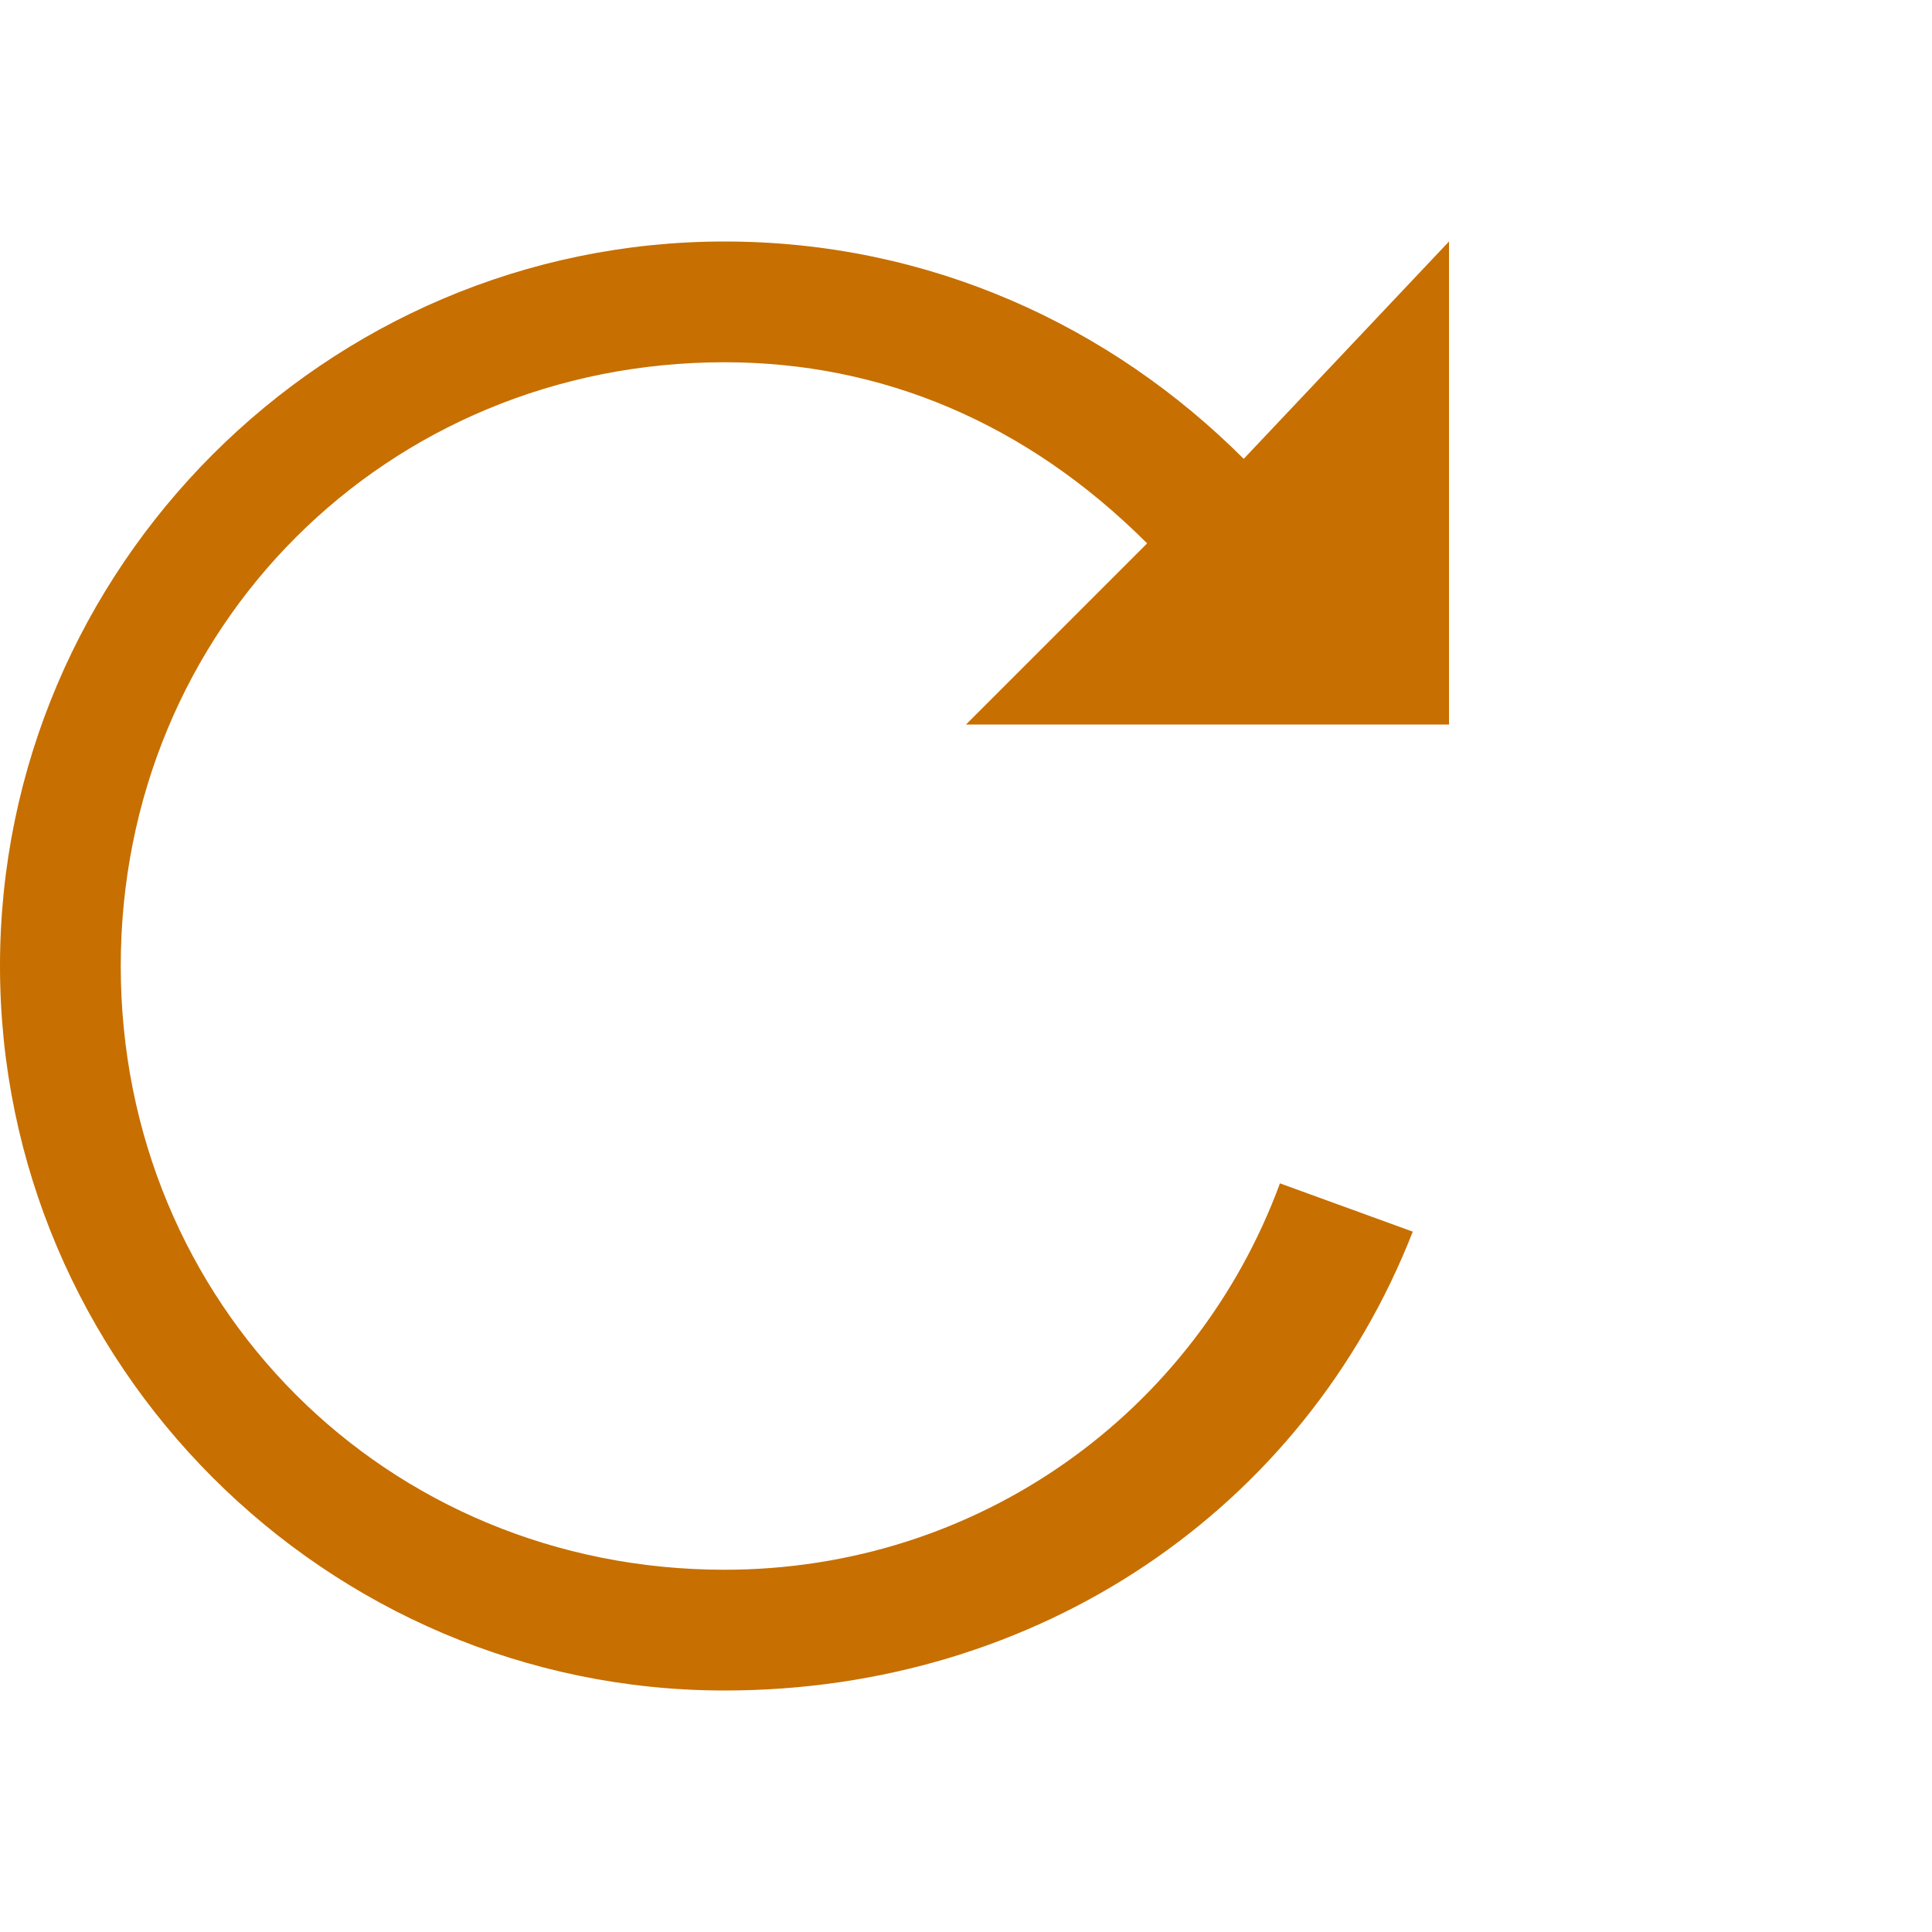
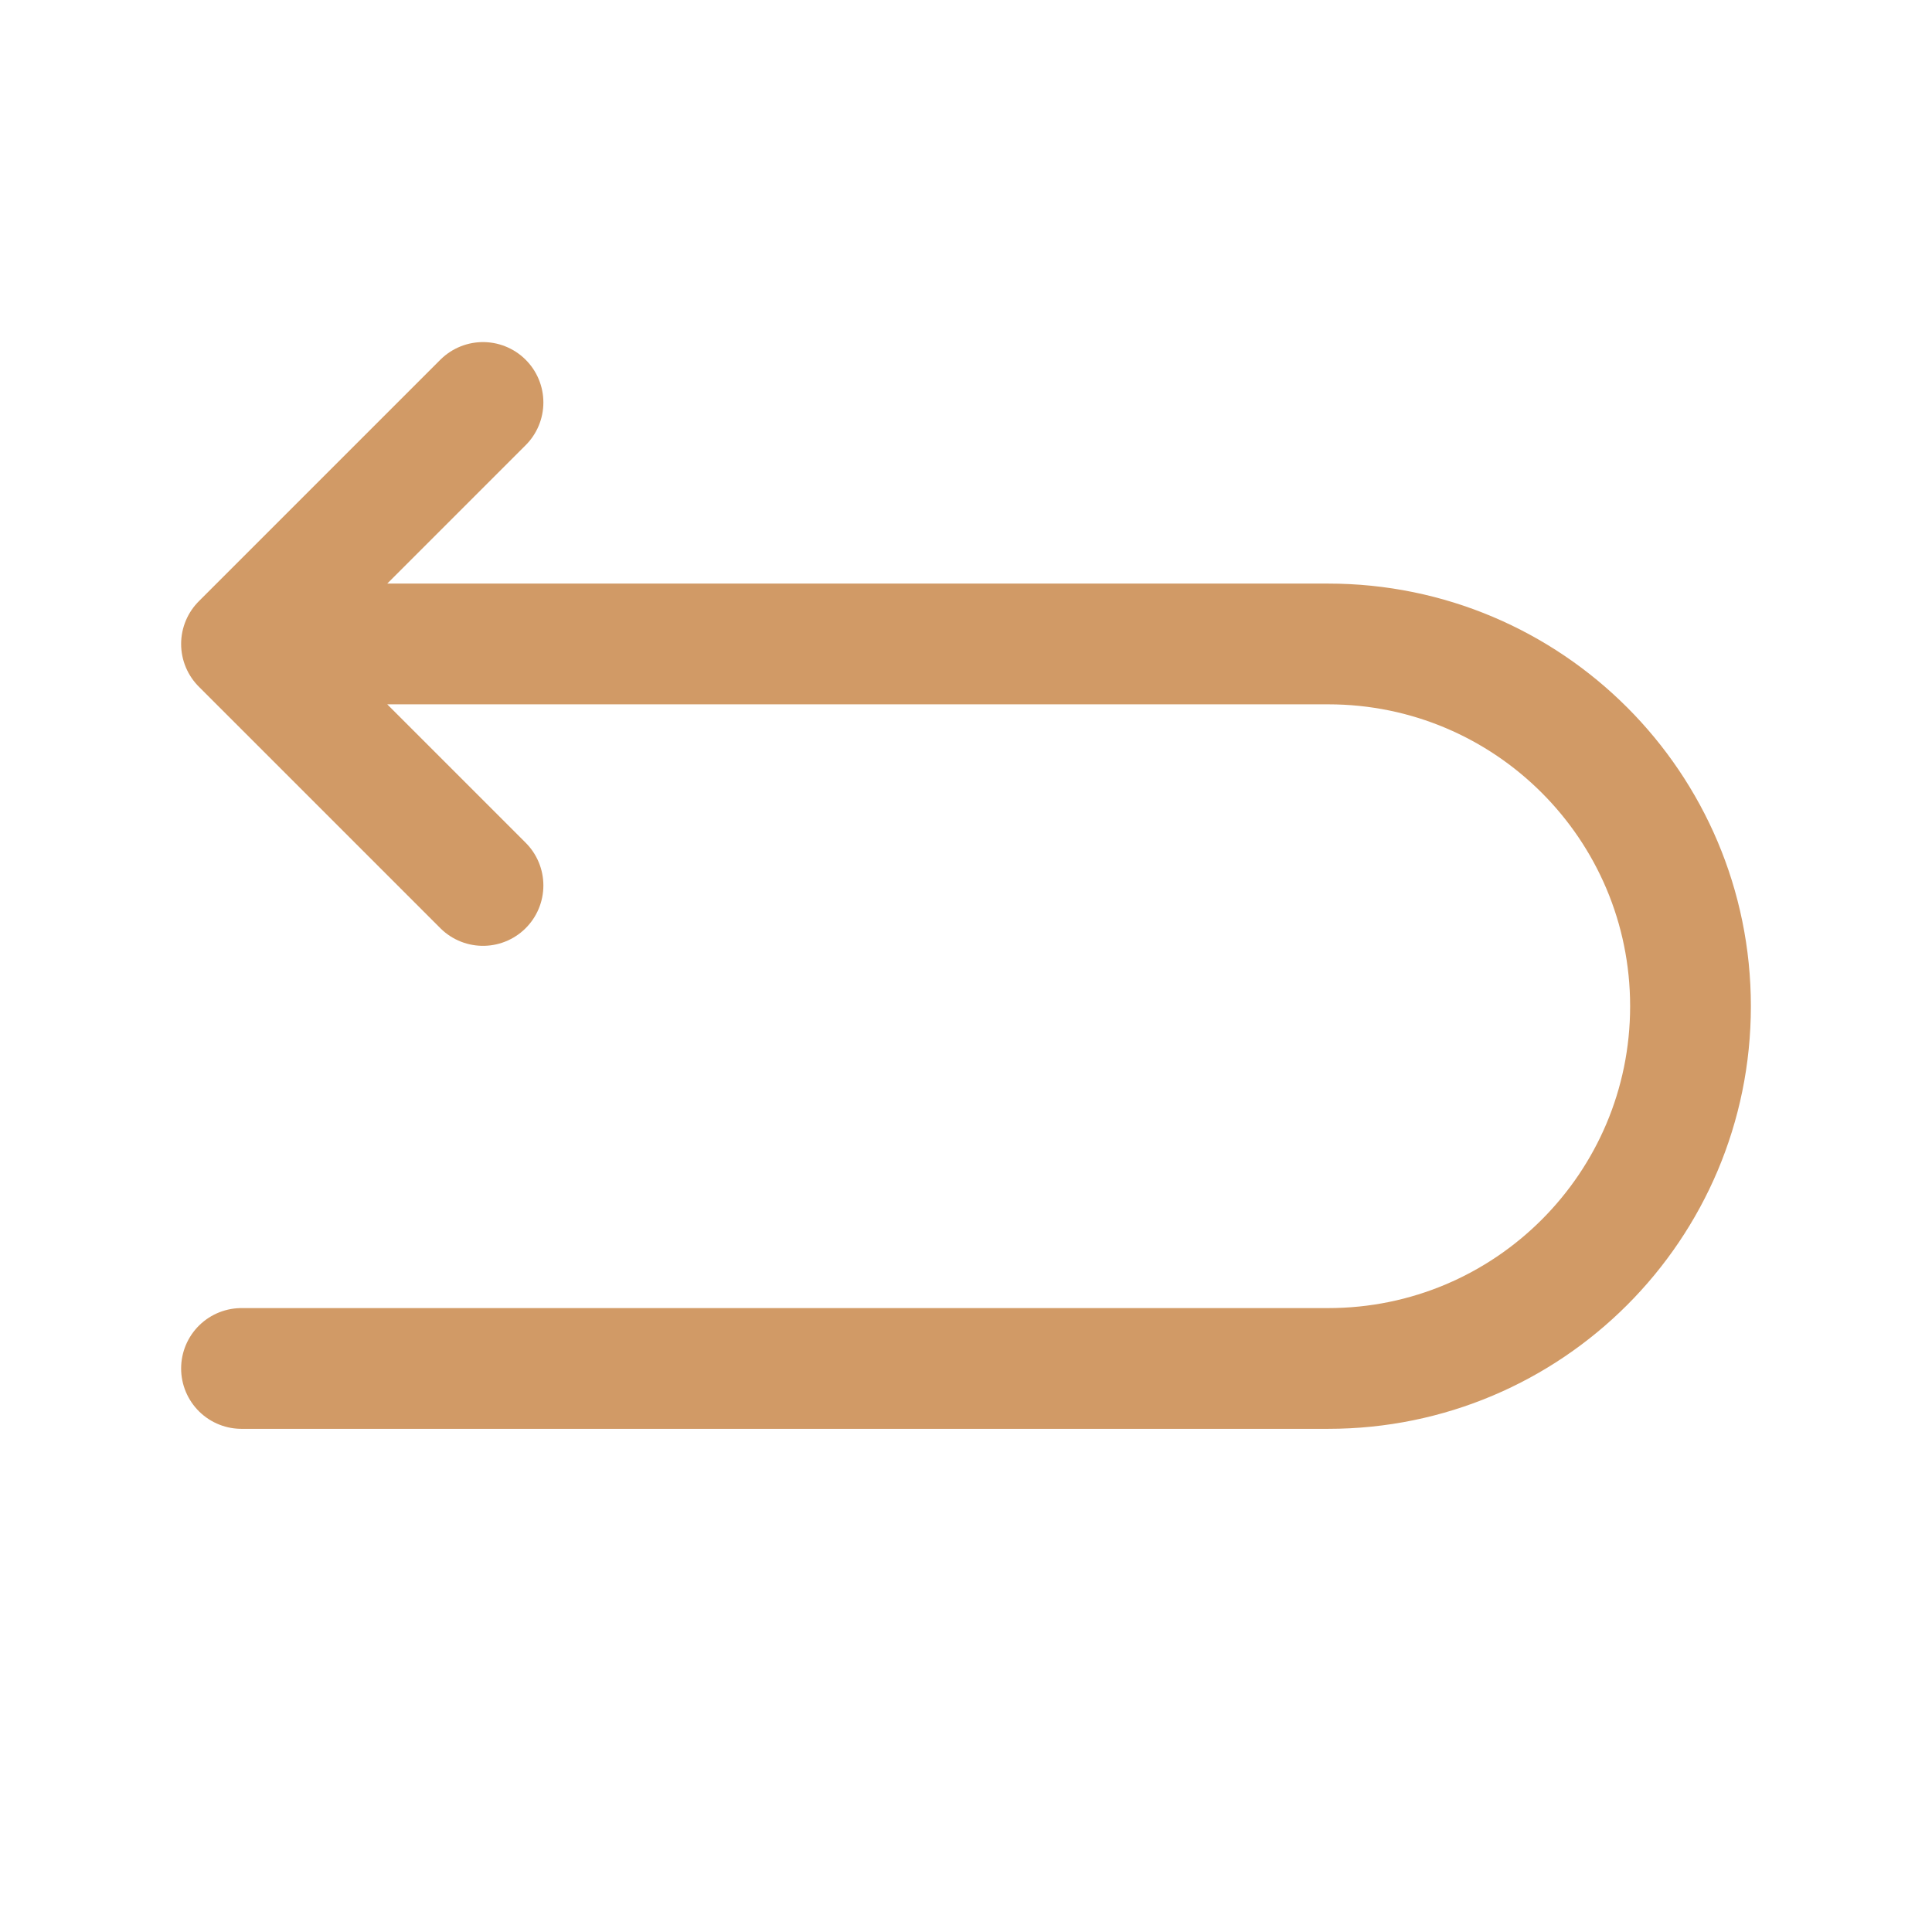
<svg xmlns="http://www.w3.org/2000/svg" width="16" height="16" viewBox="0 0 16 16" fill="none">
-   <path d="M12 2v4h-4l1.5-1.5C8.5 3.5 7.3 3 6 3 3.2 3 1 5.2 1 8s2.2 5 5 5c2.1 0 3.9-1.3 4.6-3.2l1.1.4C10.8 12.5 8.6 14 6 14c-3.3 0-6-2.7-6-6s2.7-6 6-6c1.7 0 3.2.7 4.3 1.8L12 2z" fill="#C76F00" />
+   <path d="M2 5.333H11C12.657 5.333 14 6.676 14 8.333C14 9.99 12.657 11.333 11 11.333H2M2 5.333L4 3.333M2 5.333L4 7.333" stroke="#D19A66" stroke-width="1" stroke-linecap="round" stroke-linejoin="round" />
</svg>
